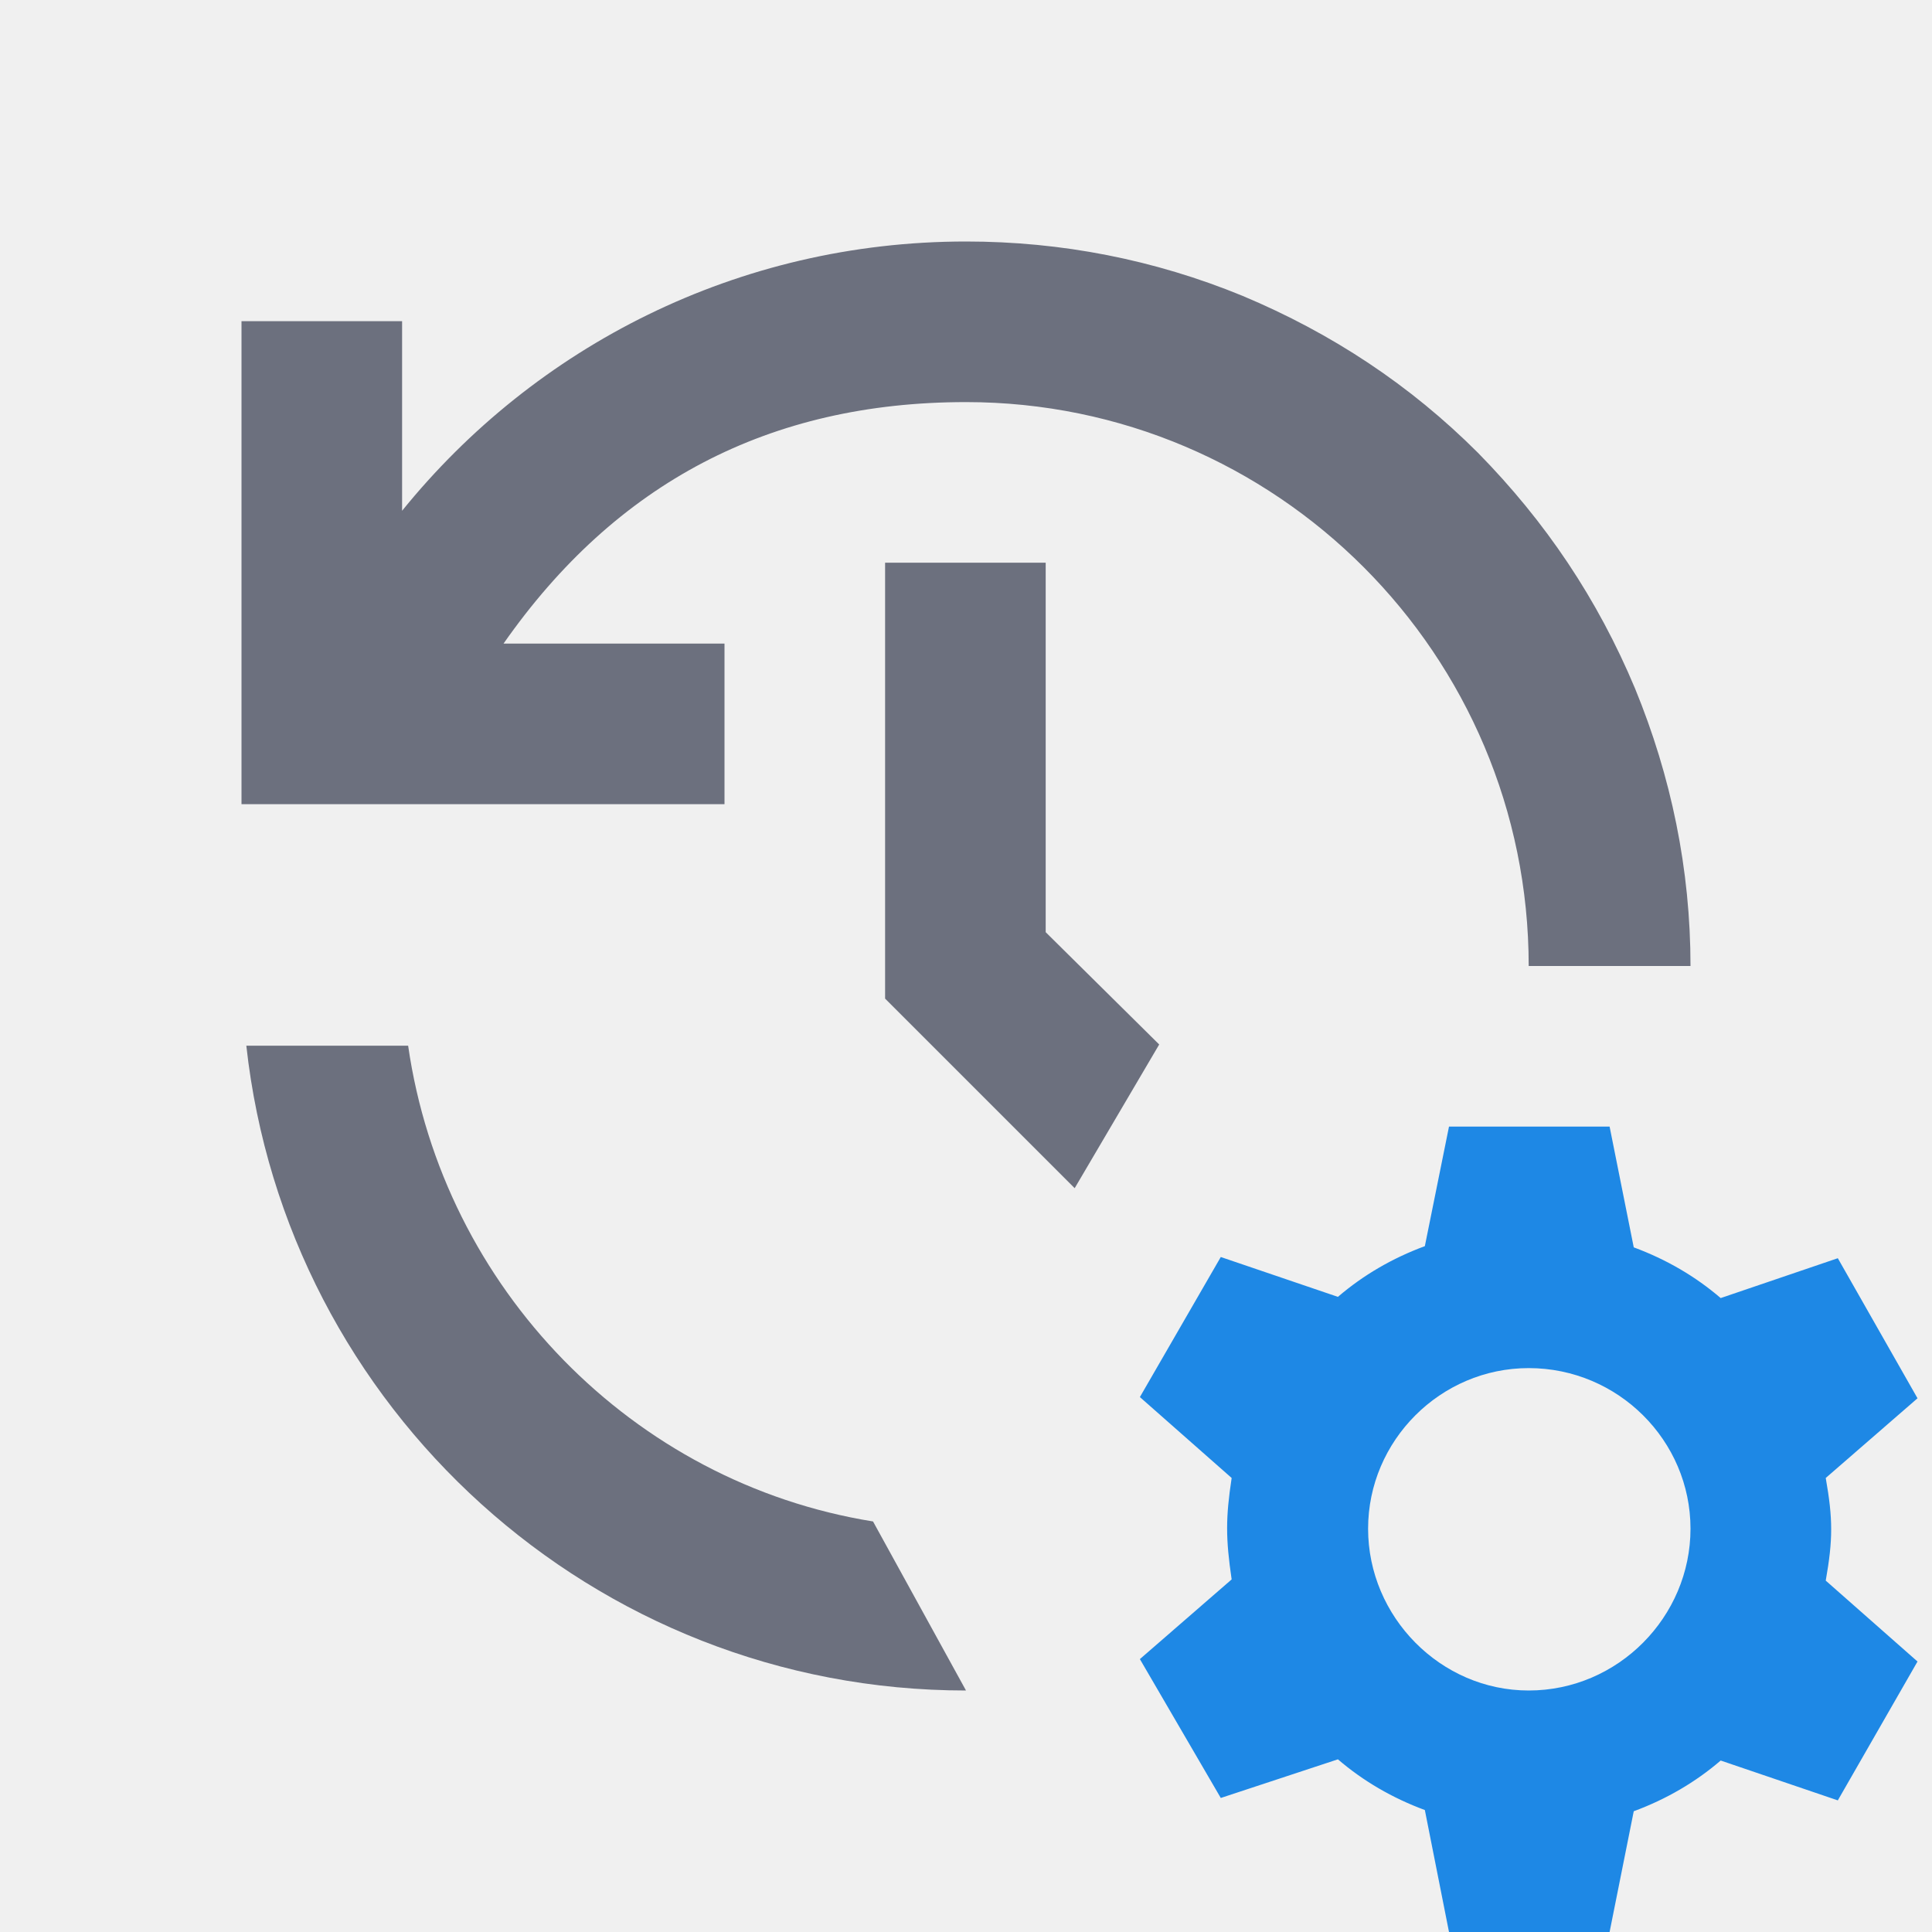
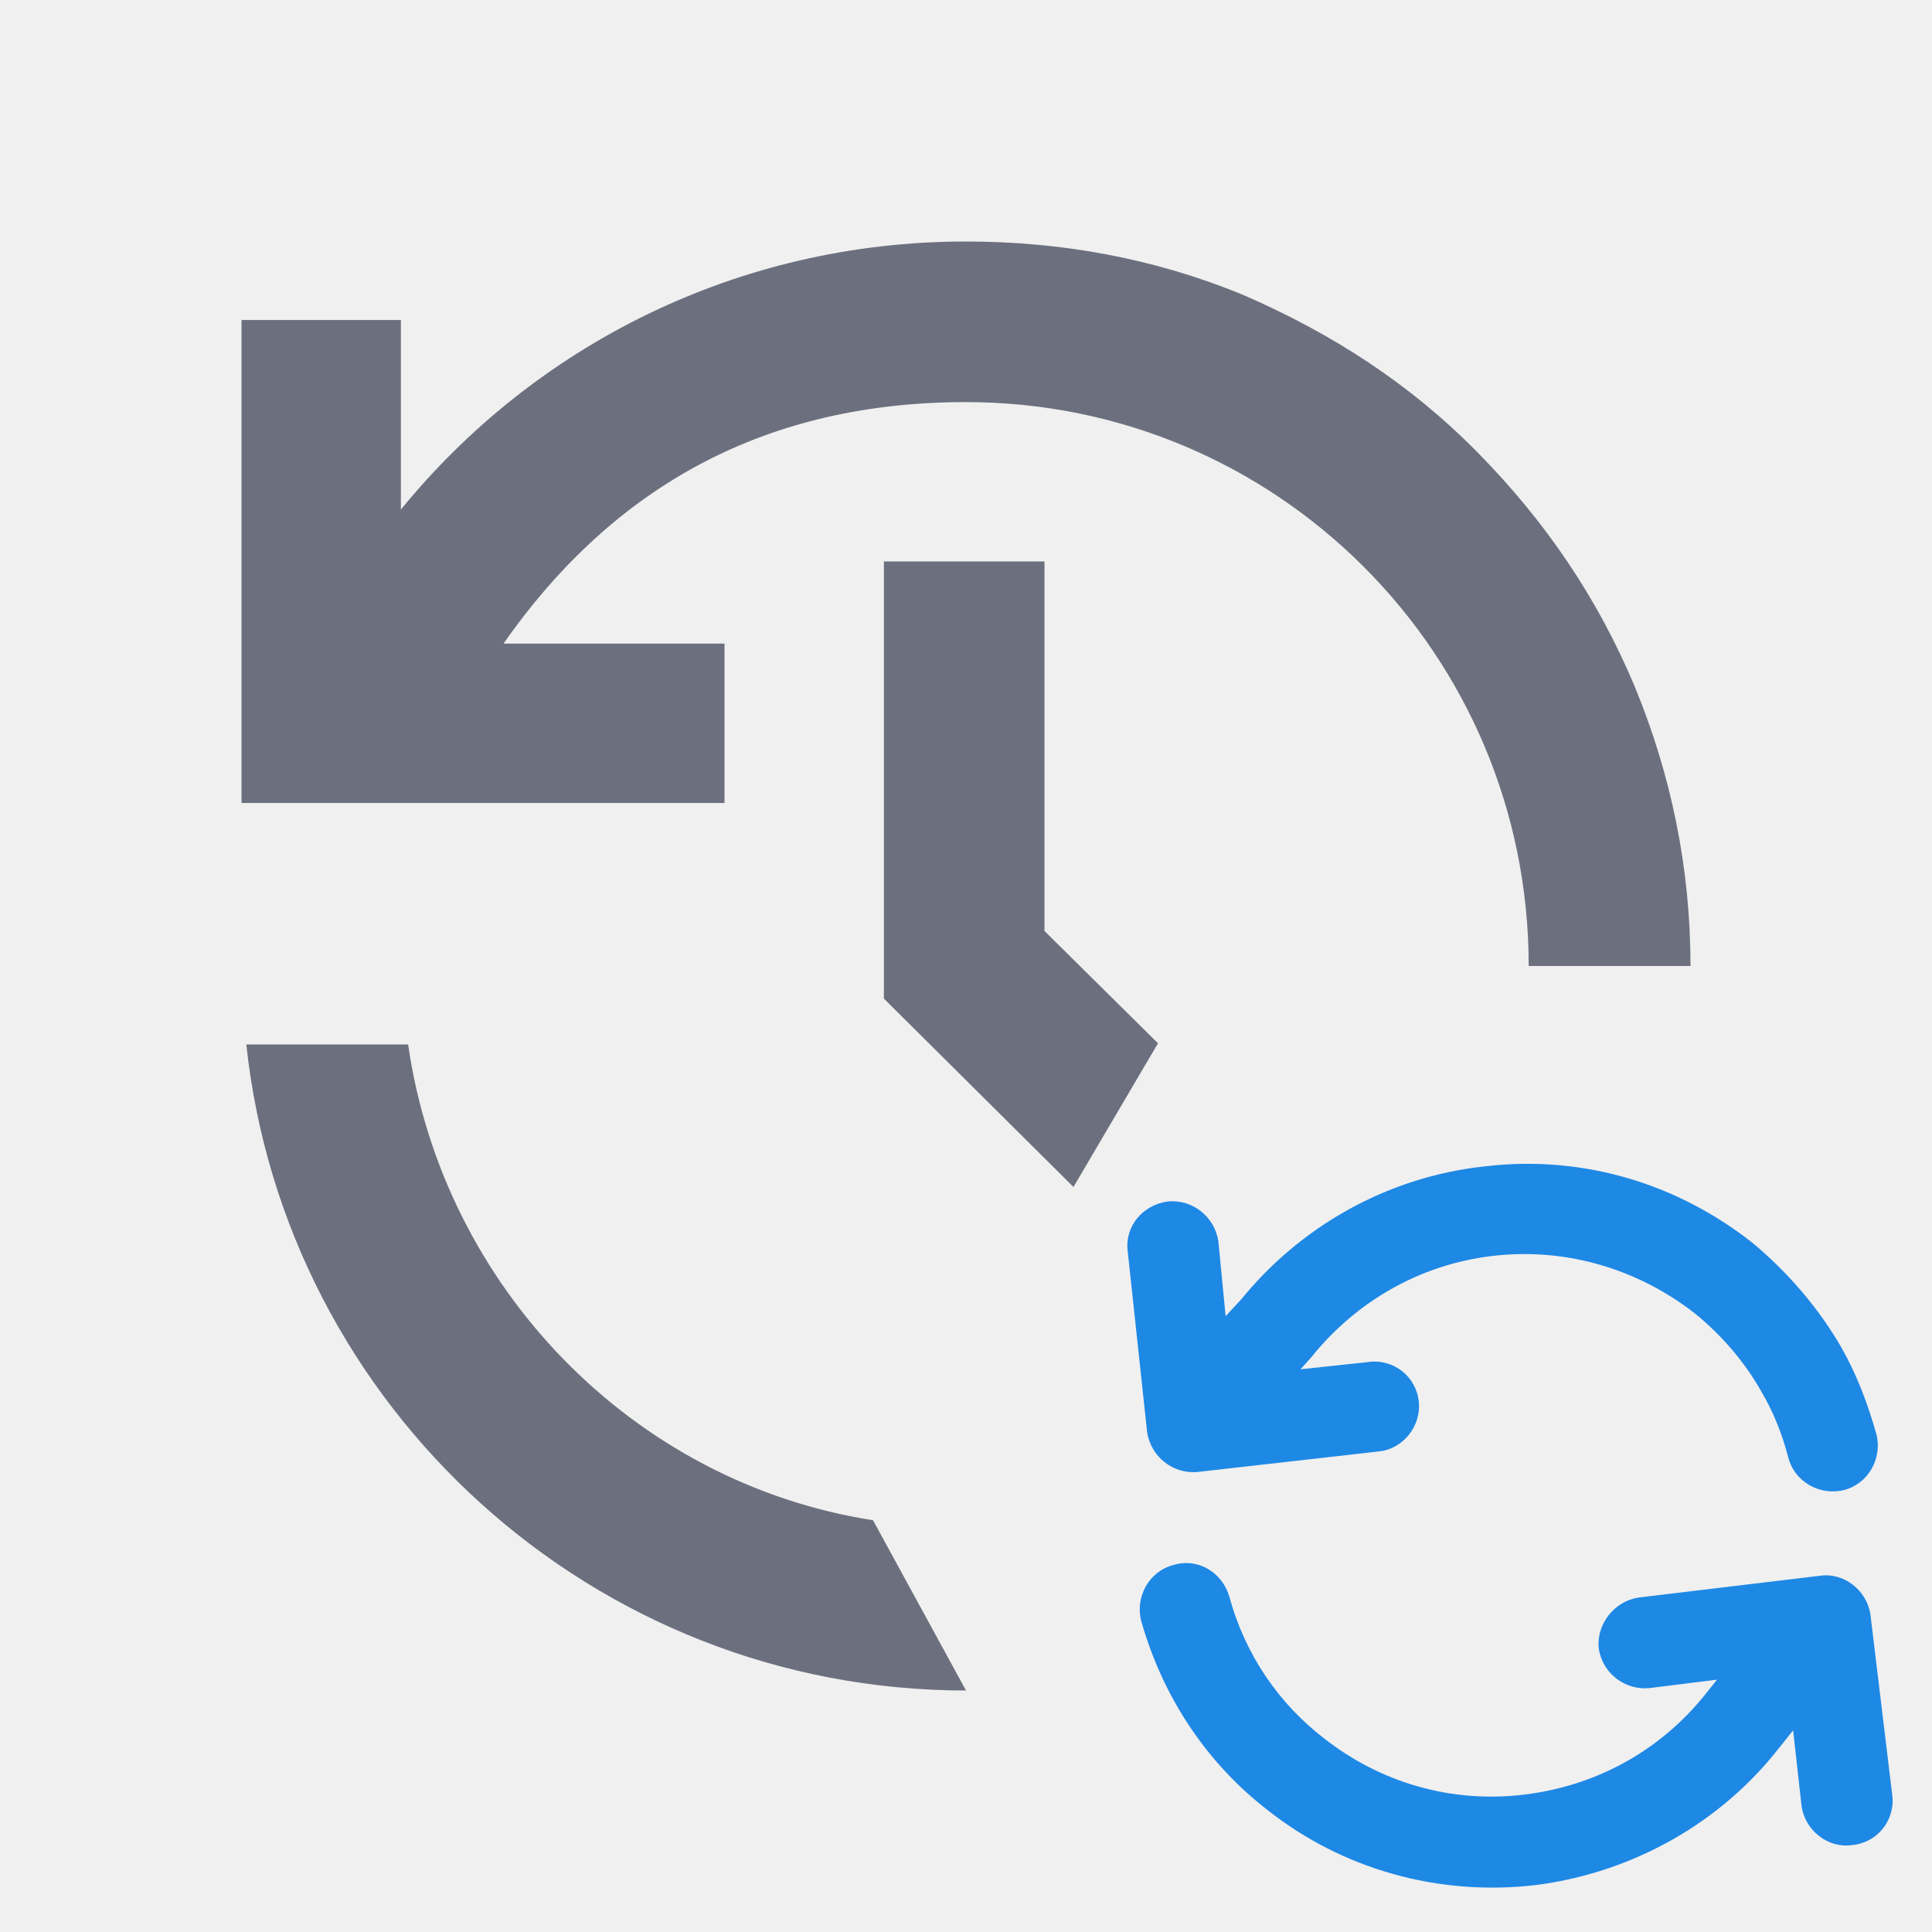
<svg xmlns="http://www.w3.org/2000/svg" width="16" height="16" viewBox="0 0 16 16" fill="none">
  <defs>
-     <clipPath id="clip104_2">
-       <rect id="form_history.svg" width="16" height="16" fill="white" fill-opacity="0" />
+     <clipPath id="clip105_21">
+       <rect id="画板 4" width="16" height="16" fill="white" fill-opacity="0" />
    </clipPath>
  </defs>
-   <g clip-path="url(#clip104_2)">
-     <path id="path" d="M15.88 11.58L15.12 12.24C15.18 12.58 15.18 12.75 15.12 13.09L15.88 13.76L15.22 14.91L14.25 14.58C14.04 14.76 13.8 14.9 13.53 15L13.33 16L12 16L11.8 14.99C11.53 14.89 11.29 14.75 11.08 14.57L10.11 14.89L9.44 13.74L10.2 13.08C10.15 12.74 10.15 12.57 10.2 12.24L9.44 11.57L10.11 10.41L11.08 10.74C11.29 10.56 11.53 10.42 11.8 10.32L12 9.33L13.33 9.33L13.53 10.33C13.8 10.43 14.04 10.57 14.25 10.75L15.22 10.42L15.88 11.58ZM11.33 12.66C11.33 13.39 11.93 14 12.66 14C13.4 14 14 13.39 14 12.66C14 11.93 13.4 11.33 12.66 11.33C11.93 11.33 11.33 11.93 11.33 12.66Z" fill="#1E88E5" fill-opacity="1" fill-rule="evenodd" />
-     <path id="path" d="M13.54 5.7C13.84 6.43 14 7.2 14 8L12.66 8C12.66 5.42 10.57 3.33 8 3.33C6.37 3.33 5.1 4 4.17 5.33L6 5.33L6 6.66L2 6.66L2 2.66L3.33 2.66L3.33 4.23C4.43 2.87 6.11 2 8 2C8.79 2 9.56 2.15 10.29 2.45C11.03 2.76 11.68 3.19 12.24 3.75C12.8 4.32 13.23 4.96 13.54 5.7Z" fill="#6C707E" fill-opacity="1" fill-rule="evenodd" />
-     <path id="path" d="M7.33 8.27L7.33 4.66L8.66 4.66L8.66 7.72L9.6 8.65L8.9 9.84L7.33 8.27Z" fill="#6C707E" fill-opacity="1" fill-rule="evenodd" />
-     <path id="path" d="M3.38 8.66C3.67 10.67 5.24 12.28 7.23 12.6L8 14C4.91 14 2.37 11.66 2.04 8.66L3.38 8.66Z" fill="#6C707E" fill-opacity="1" fill-rule="evenodd" />
+   <rect id="画板 4" width="16" height="16" fill="#FFFFFF" fill-opacity="0" />
+   <g clip-path="url(#clip105_21)">
+     <path id="path" d="M13.54 5.69C13.84 6.42 14 7.19 14 8L12.66 8C12.66 5.41 10.57 3.33 8 3.33C6.37 3.33 5.1 4 4.17 5.33L6 5.33L6 6.65L2 6.65L2 2.65L3.32 2.65L3.32 4.22C4.42 2.87 6.1 2 8 2C8.79 2 9.56 2.14 10.29 2.44C11.03 2.76 11.68 3.18 12.24 3.75C12.8 4.32 13.23 4.95 13.54 5.69Z" fill="#6C707E" fill-opacity="1" fill-rule="evenodd" />
+     <path id="path" d="M9.67 9.95C9.88 9.93 10.06 10.08 10.09 10.28L10.15 10.9L10.28 10.76C10.76 10.17 11.47 9.75 12.29 9.66C13.12 9.56 13.9 9.81 14.51 10.29C14.8 10.53 15.06 10.83 15.25 11.16C15.38 11.39 15.47 11.63 15.54 11.88C15.59 12.08 15.47 12.29 15.27 12.34C15.07 12.39 14.86 12.27 14.81 12.07C14.76 11.88 14.69 11.7 14.59 11.53C14.45 11.28 14.26 11.06 14.04 10.88C13.58 10.52 12.99 10.33 12.37 10.4C11.75 10.47 11.22 10.79 10.86 11.24L10.77 11.34L11.33 11.28C11.54 11.25 11.73 11.4 11.75 11.61C11.77 11.81 11.62 12 11.42 12.02L9.92 12.19C9.71 12.21 9.53 12.06 9.5 11.86L9.34 10.37C9.31 10.16 9.46 9.98 9.67 9.95Z" fill="#1E88E5" fill-opacity="1" fill-rule="nonzero" />
+     <path id="path" d="M9.72 12.96C9.92 12.9 10.12 13.02 10.18 13.22C10.31 13.7 10.59 14.11 10.97 14.4C11.43 14.76 12.02 14.94 12.64 14.86C13.26 14.78 13.78 14.47 14.14 14.01L14.22 13.91L13.66 13.98C13.46 14 13.27 13.86 13.24 13.65C13.22 13.45 13.37 13.26 13.57 13.23L15.07 13.05C15.27 13.02 15.46 13.17 15.49 13.37L15.67 14.86C15.7 15.07 15.55 15.26 15.34 15.28C15.14 15.31 14.95 15.16 14.92 14.96L14.85 14.33L14.73 14.48C14.26 15.08 13.55 15.5 12.73 15.61C11.9 15.71 11.11 15.47 10.51 15C10 14.61 9.63 14.06 9.45 13.42C9.4 13.22 9.52 13.01 9.72 12.96Z" fill="#1E88E5" fill-opacity="1" fill-rule="nonzero" />
+     <path id="path" d="M7.32 8.27L7.32 4.65L8.65 4.65L8.65 7.71L9.59 8.64L8.89 9.83L7.32 8.27Z" fill="#6C707E" fill-opacity="1" fill-rule="evenodd" />
+     <path id="path" d="M3.38 8.65C3.67 10.66 5.24 12.28 7.23 12.59L8 14C4.91 14 2.36 11.65 2.04 8.65L3.38 8.65Z" fill="#6C707E" fill-opacity="1" fill-rule="evenodd" />
  </g>
</svg>
